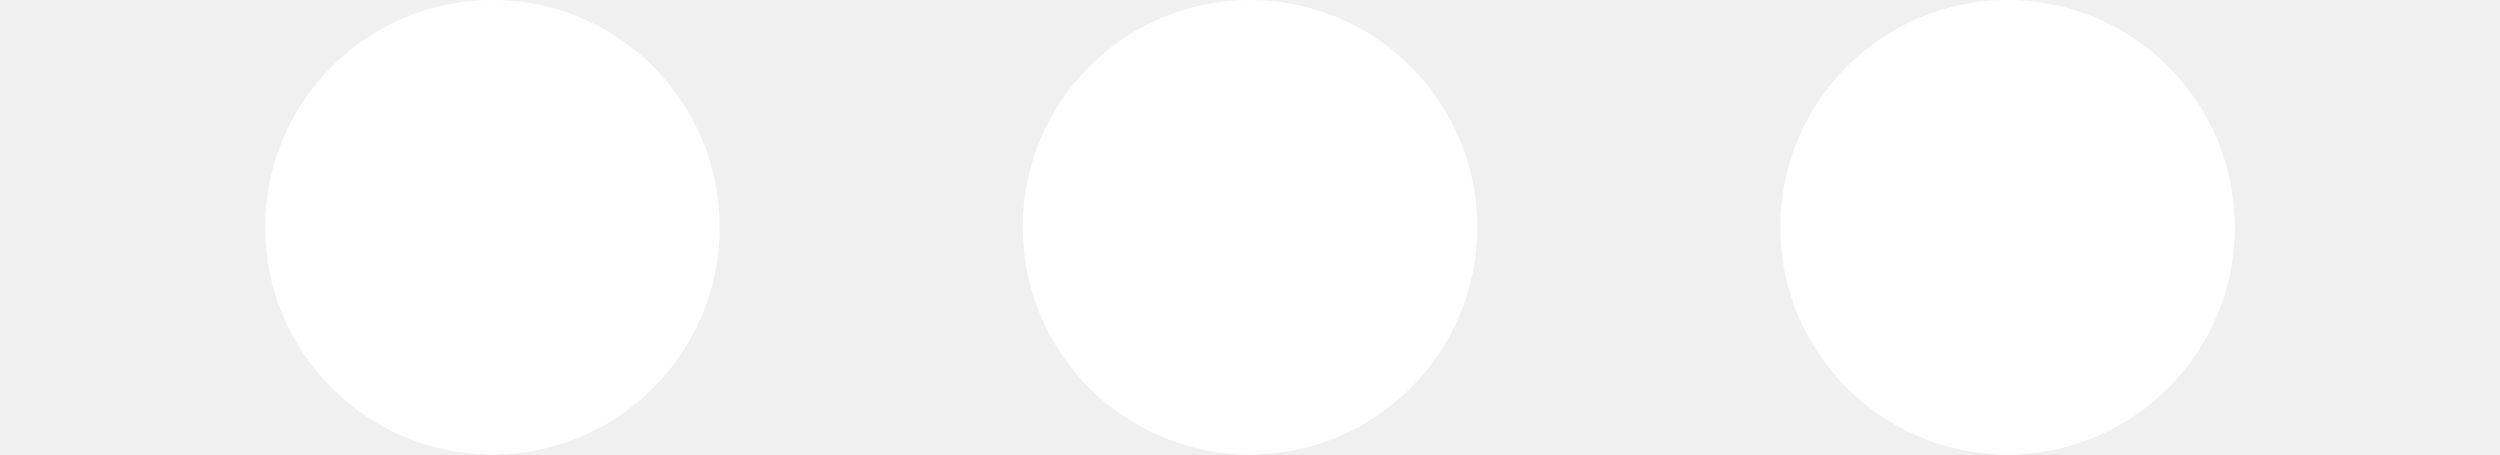
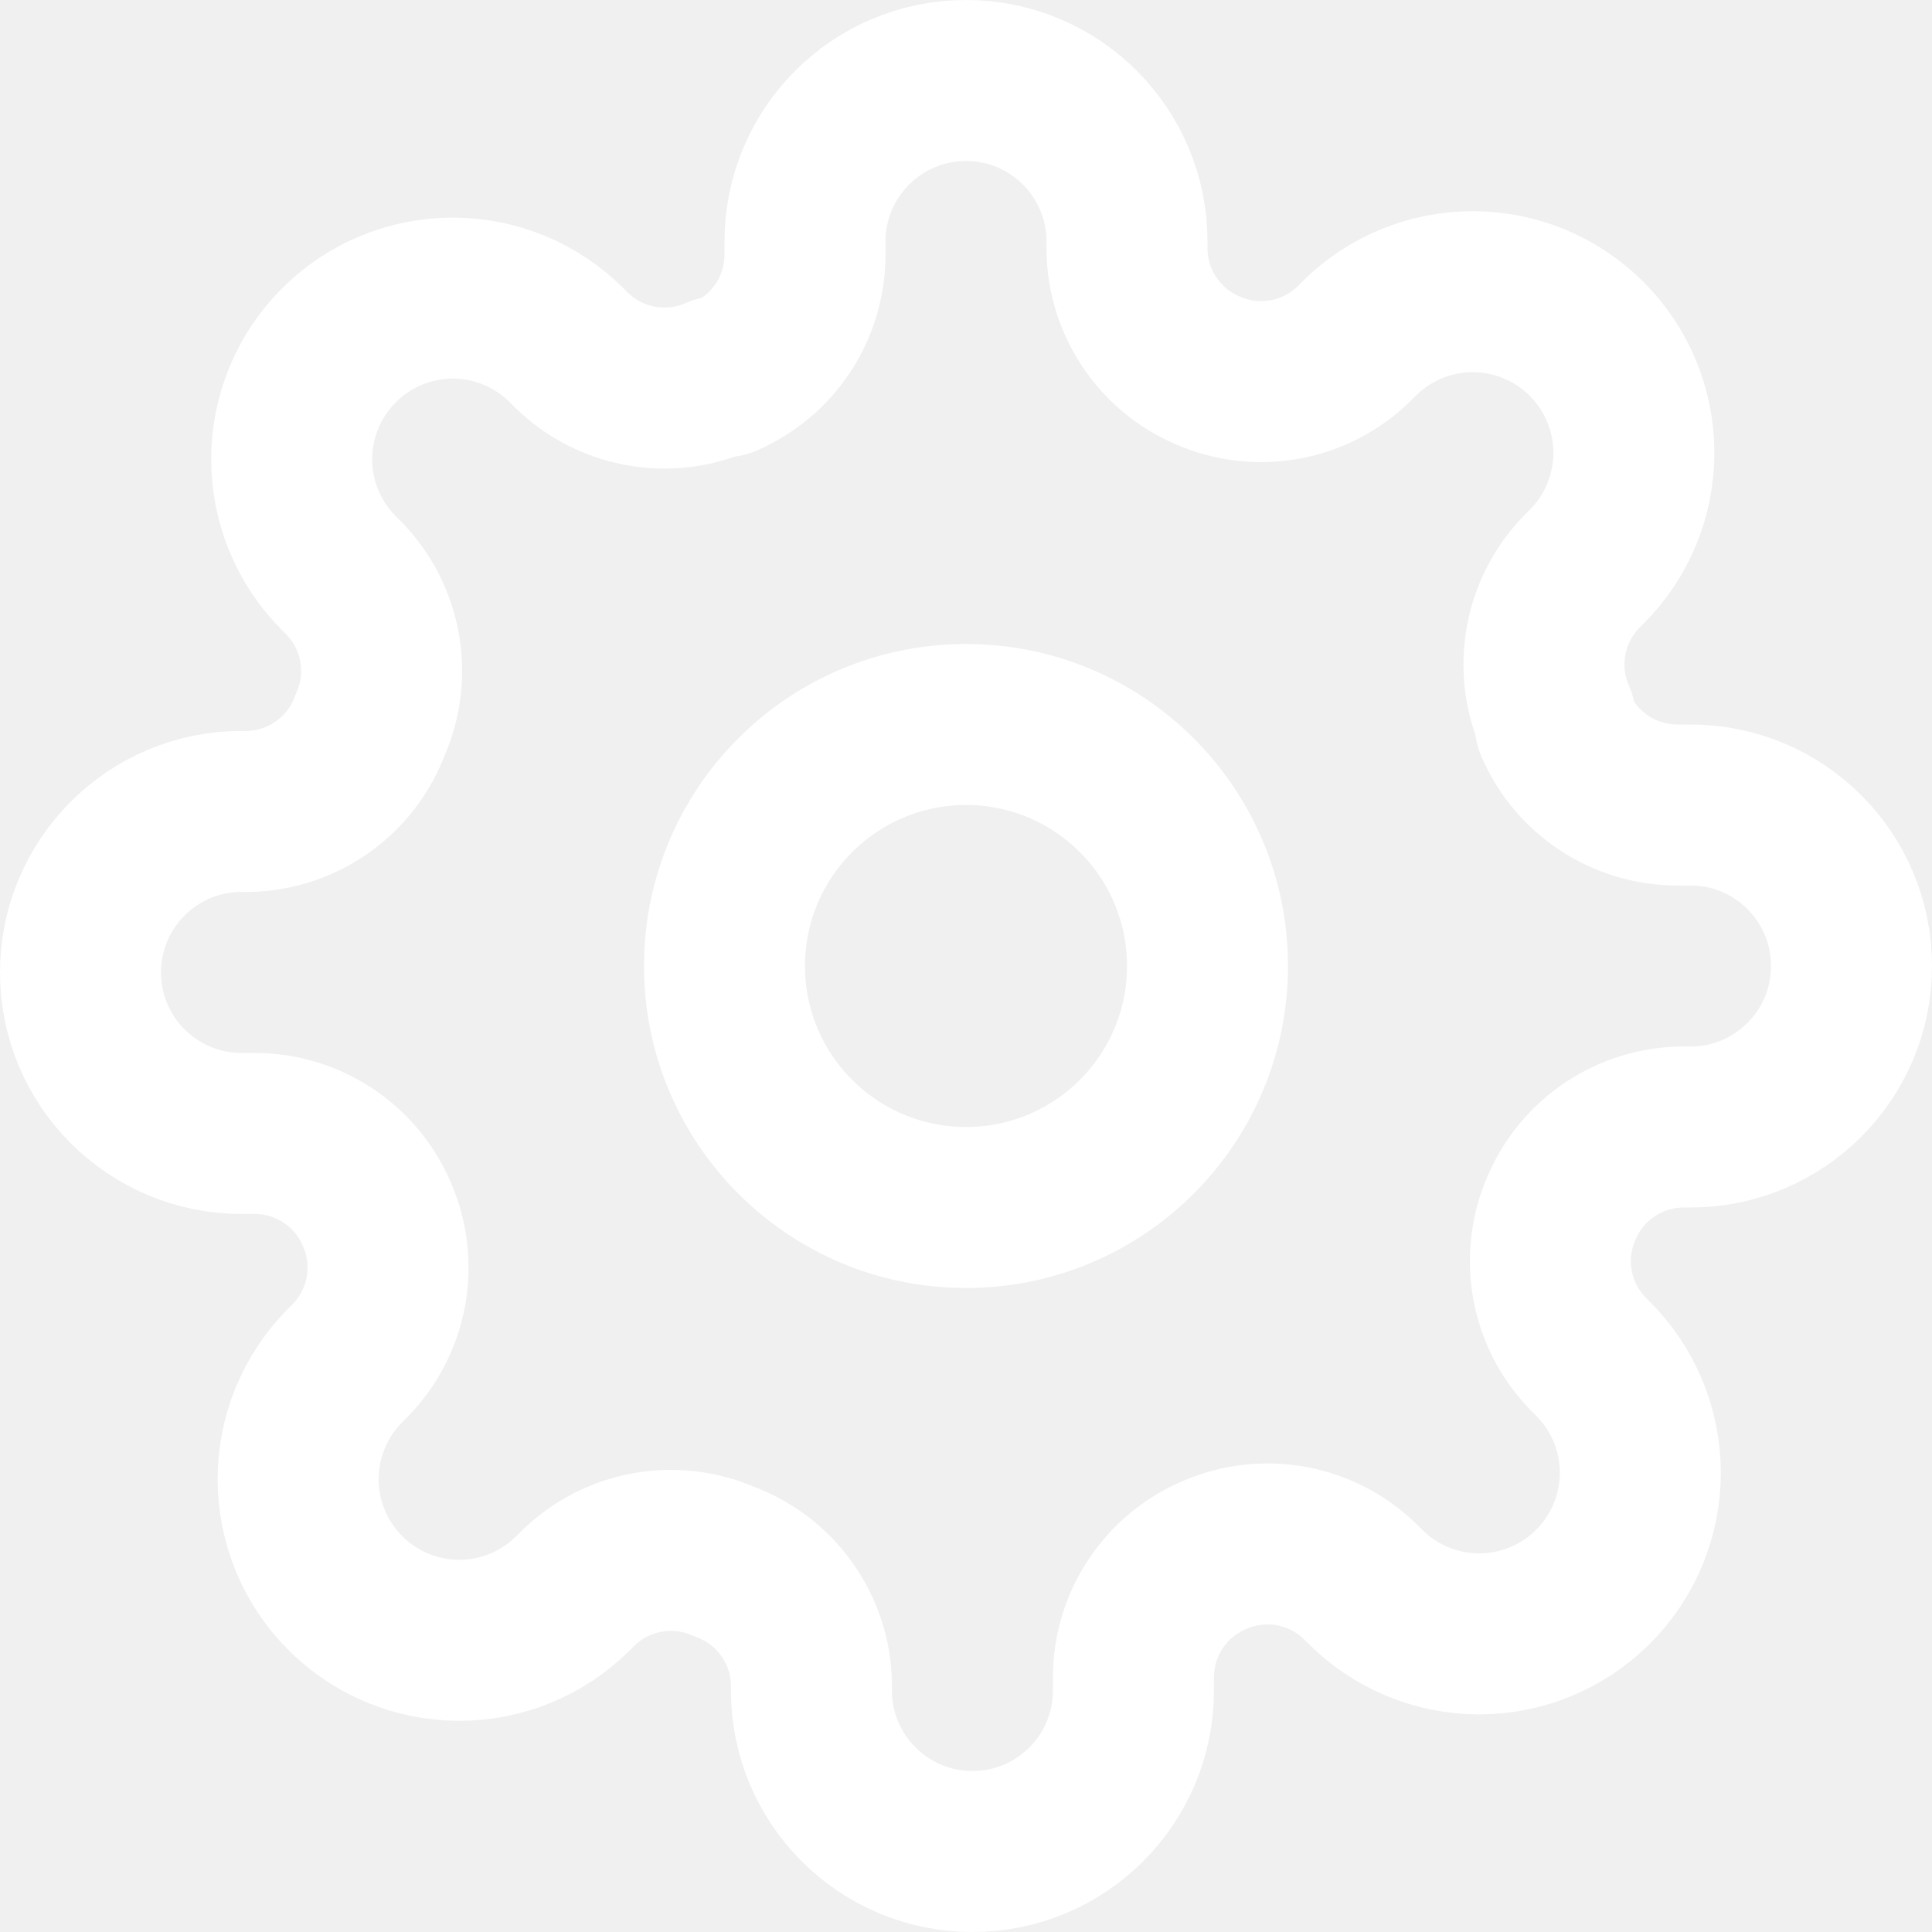
- <svg xmlns="http://www.w3.org/2000/svg" width="22" height="4" viewBox="0 0 26 6" fill="none">
-   <circle cx="23" cy="3" r="3" fill="#FFFFFF">
- </circle>
-   <circle cx="13" cy="3" r="3" fill="#FFFFFF">
- </circle>
-   <circle cx="3" cy="3" r="3" fill="#FFFFFF">
- </circle>
+ <svg xmlns="http://www.w3.org/2000/svg" width="20" height="20" viewBox="0 0 24 24" fill="none" stroke="#FFFFFF" stroke-width="2" stroke-linecap="round" stroke-linejoin="round">
+   <circle cx="12" cy="12" r="3" />
+   <path d="M19.4 15a1.65 1.65 0 0 0 .33 1.82l.06.06a2 2 0 0 1 0 2.83 2 2 0 0 1-2.83 0l-.06-.06a1.65 1.65 0 0 0-1.82-.33 1.65 1.65 0 0 0-1 1.51V21a2 2 0 0 1-2 2 2 2 0 0 1-2-2v-.09A1.65 1.65 0 0 0 9 19.4a1.65 1.65 0 0 0-1.82.33l-.06.06a2 2 0 0 1-2.83 0 2 2 0 0 1 0-2.83l.06-.06a1.65 1.65 0 0 0 .33-1.82 1.65 1.65 0 0 0-1.51-1H3a2 2 0 0 1-2-2 2 2 0 0 1 2-2h.09A1.65 1.65 0 0 0 4.6 9a1.65 1.65 0 0 0-.33-1.82l-.06-.06a2 2 0 0 1 0-2.83 2 2 0 0 1 2.83 0l.06.06a1.65 1.65 0 0 0 1.82.33H9a1.65 1.65 0 0 0 1-1.51V3a2 2 0 0 1 2-2 2 2 0 0 1 2 2v.09a1.65 1.65 0 0 0 1 1.51 1.65 1.65 0 0 0 1.82-.33l.06-.06a2 2 0 0 1 2.83 0 2 2 0 0 1 0 2.83l-.06.06a1.65 1.65 0 0 0-.33 1.82V9a1.65 1.65 0 0 0 1.51 1H21a2 2 0 0 1 2 2 2 2 0 0 1-2 2h-.09a1.65 1.65 0 0 0-1.51 1z" />
</svg>
